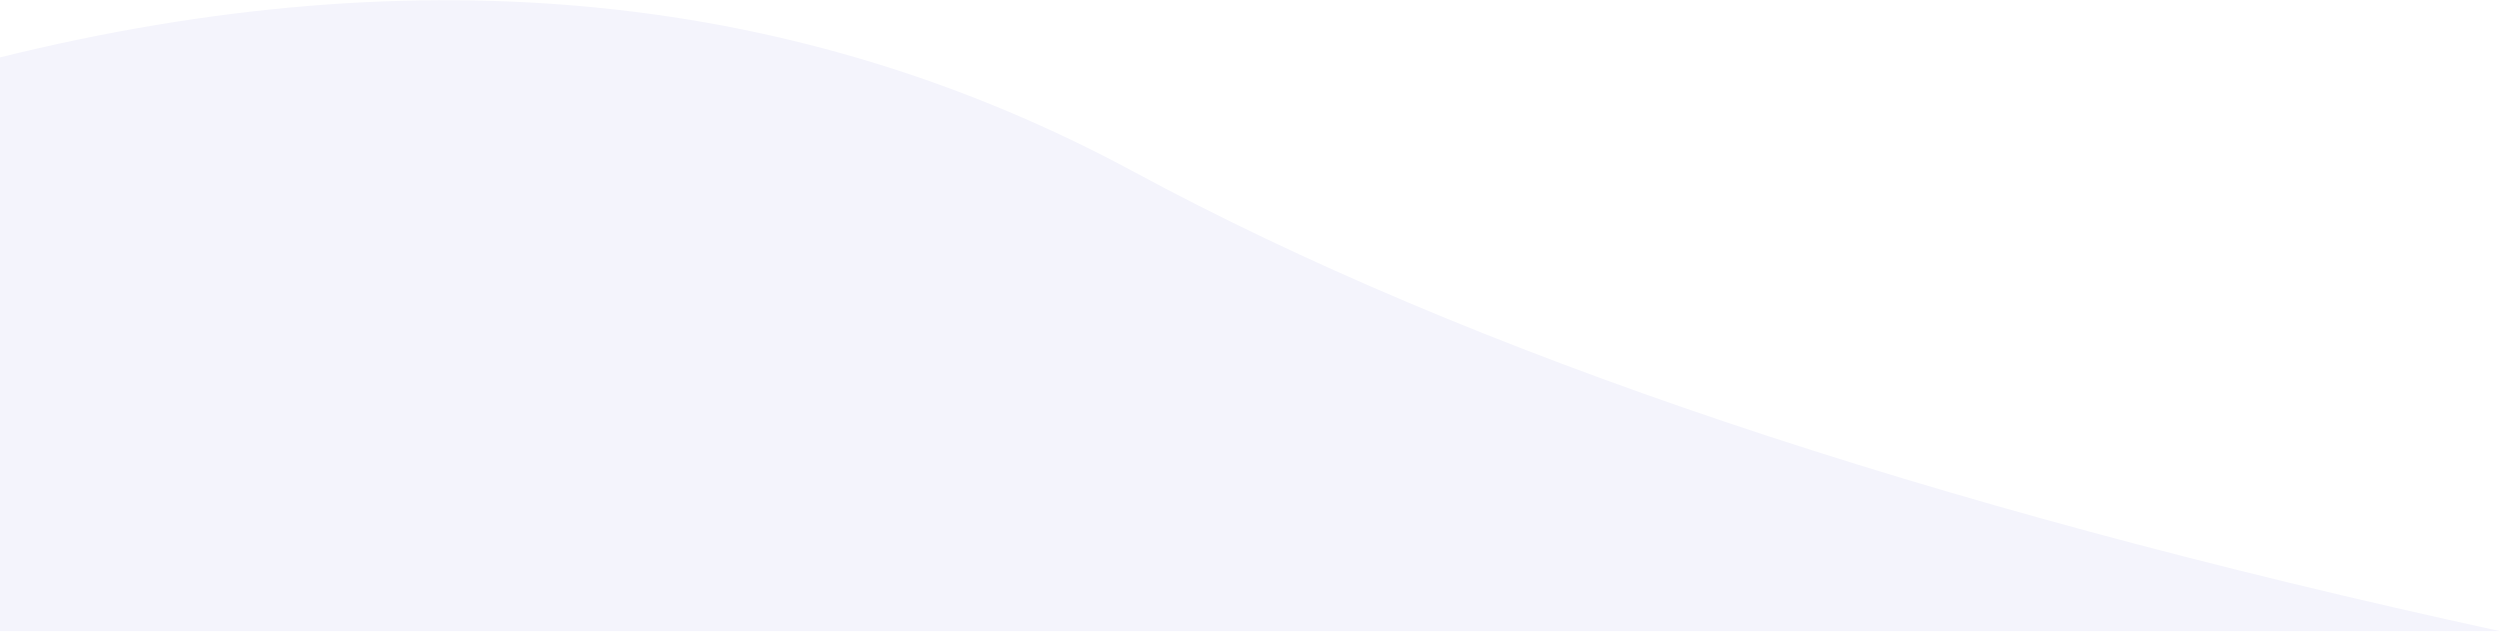
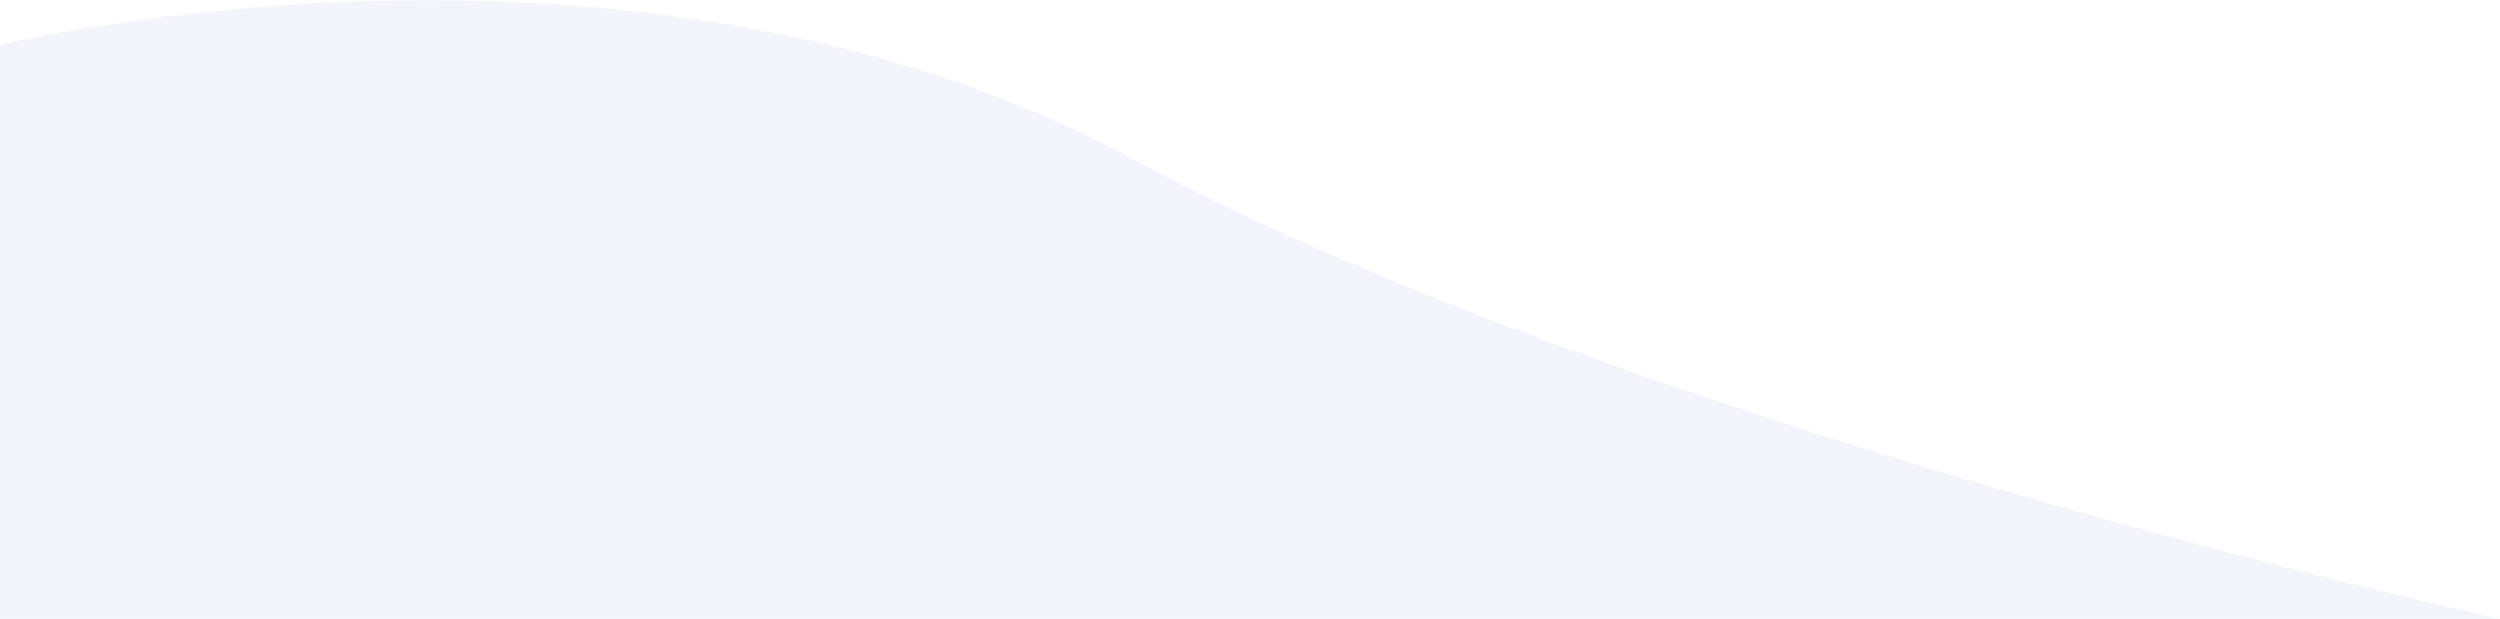
- <svg xmlns="http://www.w3.org/2000/svg" width="610" height="154">
-   <path fill="#F4F4FC" fill-rule="evenodd" d="M610 154C469.493 123.42 358.432 86.087 276.818 42S102.93-11.42 0 14v140h610z" />
+ <svg xmlns="http://www.w3.org/2000/svg" width="610" height="151" viewBox="0 0 610 151" fill="none">
+   <path fill-rule="evenodd" clip-rule="evenodd" d="M610 151C610 151 399.239 105.131 276.818 39C154.397 -27.131 0 11 0 11L0 151H610Z" fill="#F4F4FC" />
</svg>
